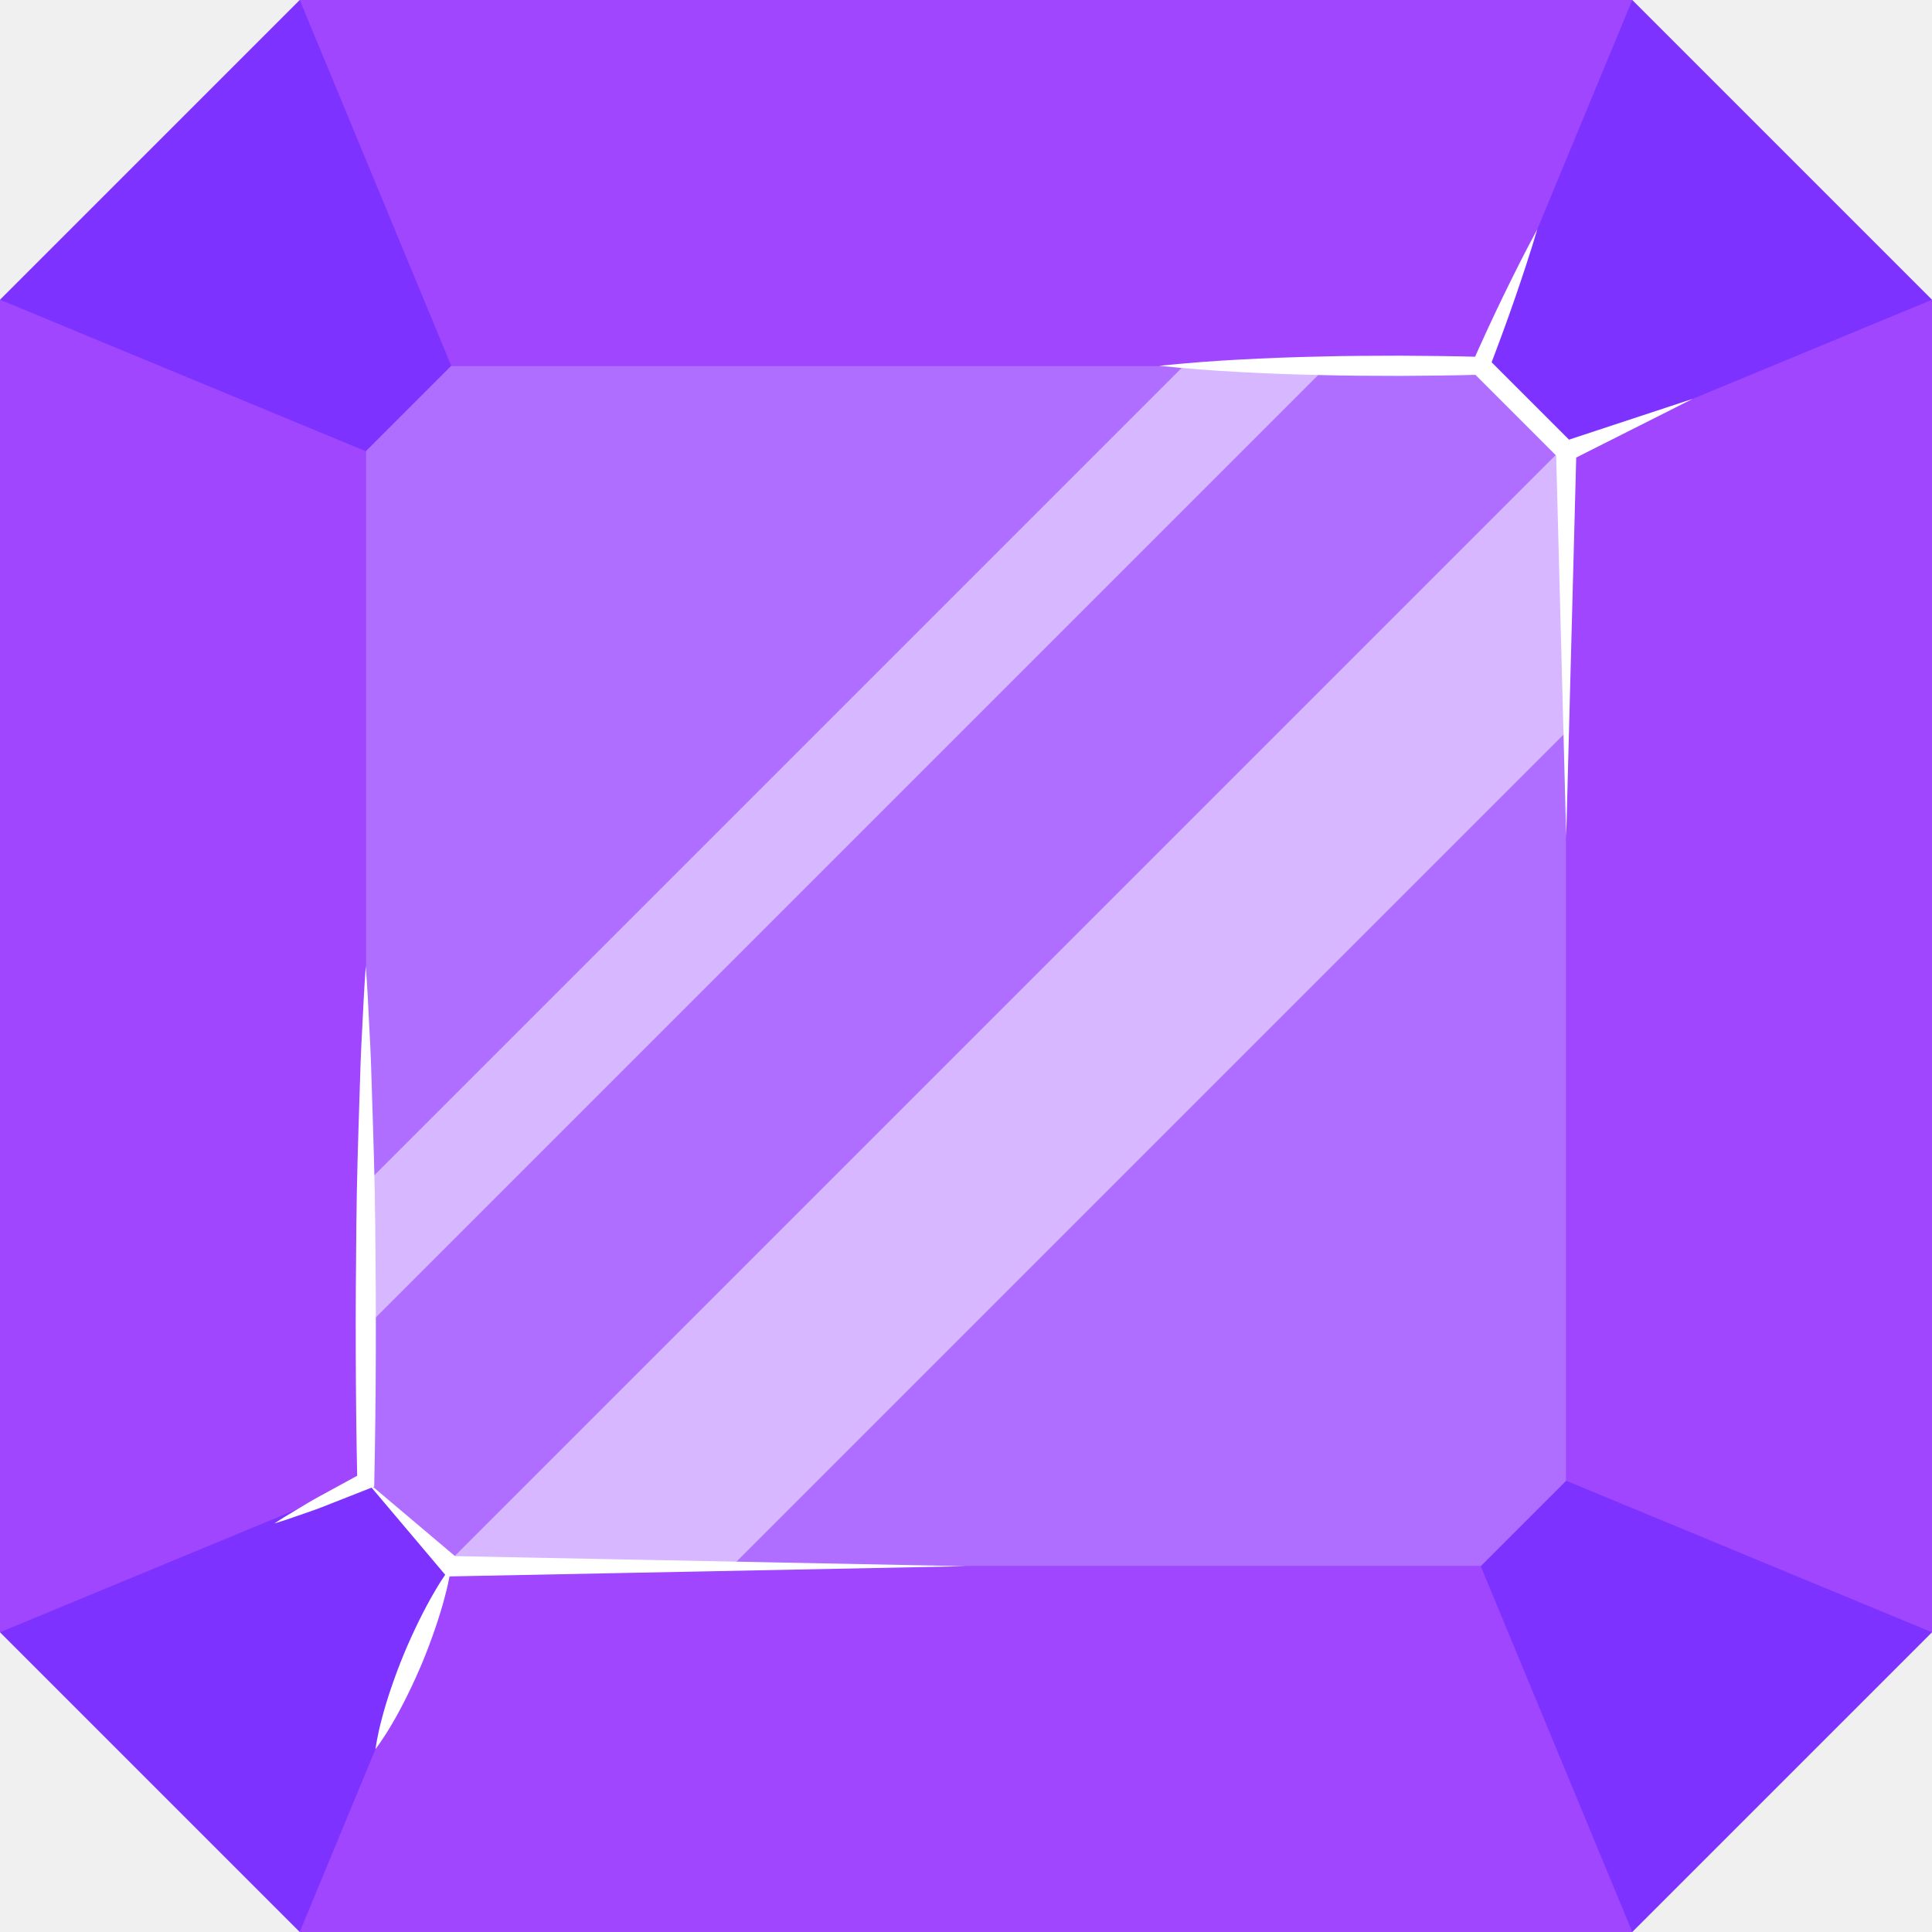
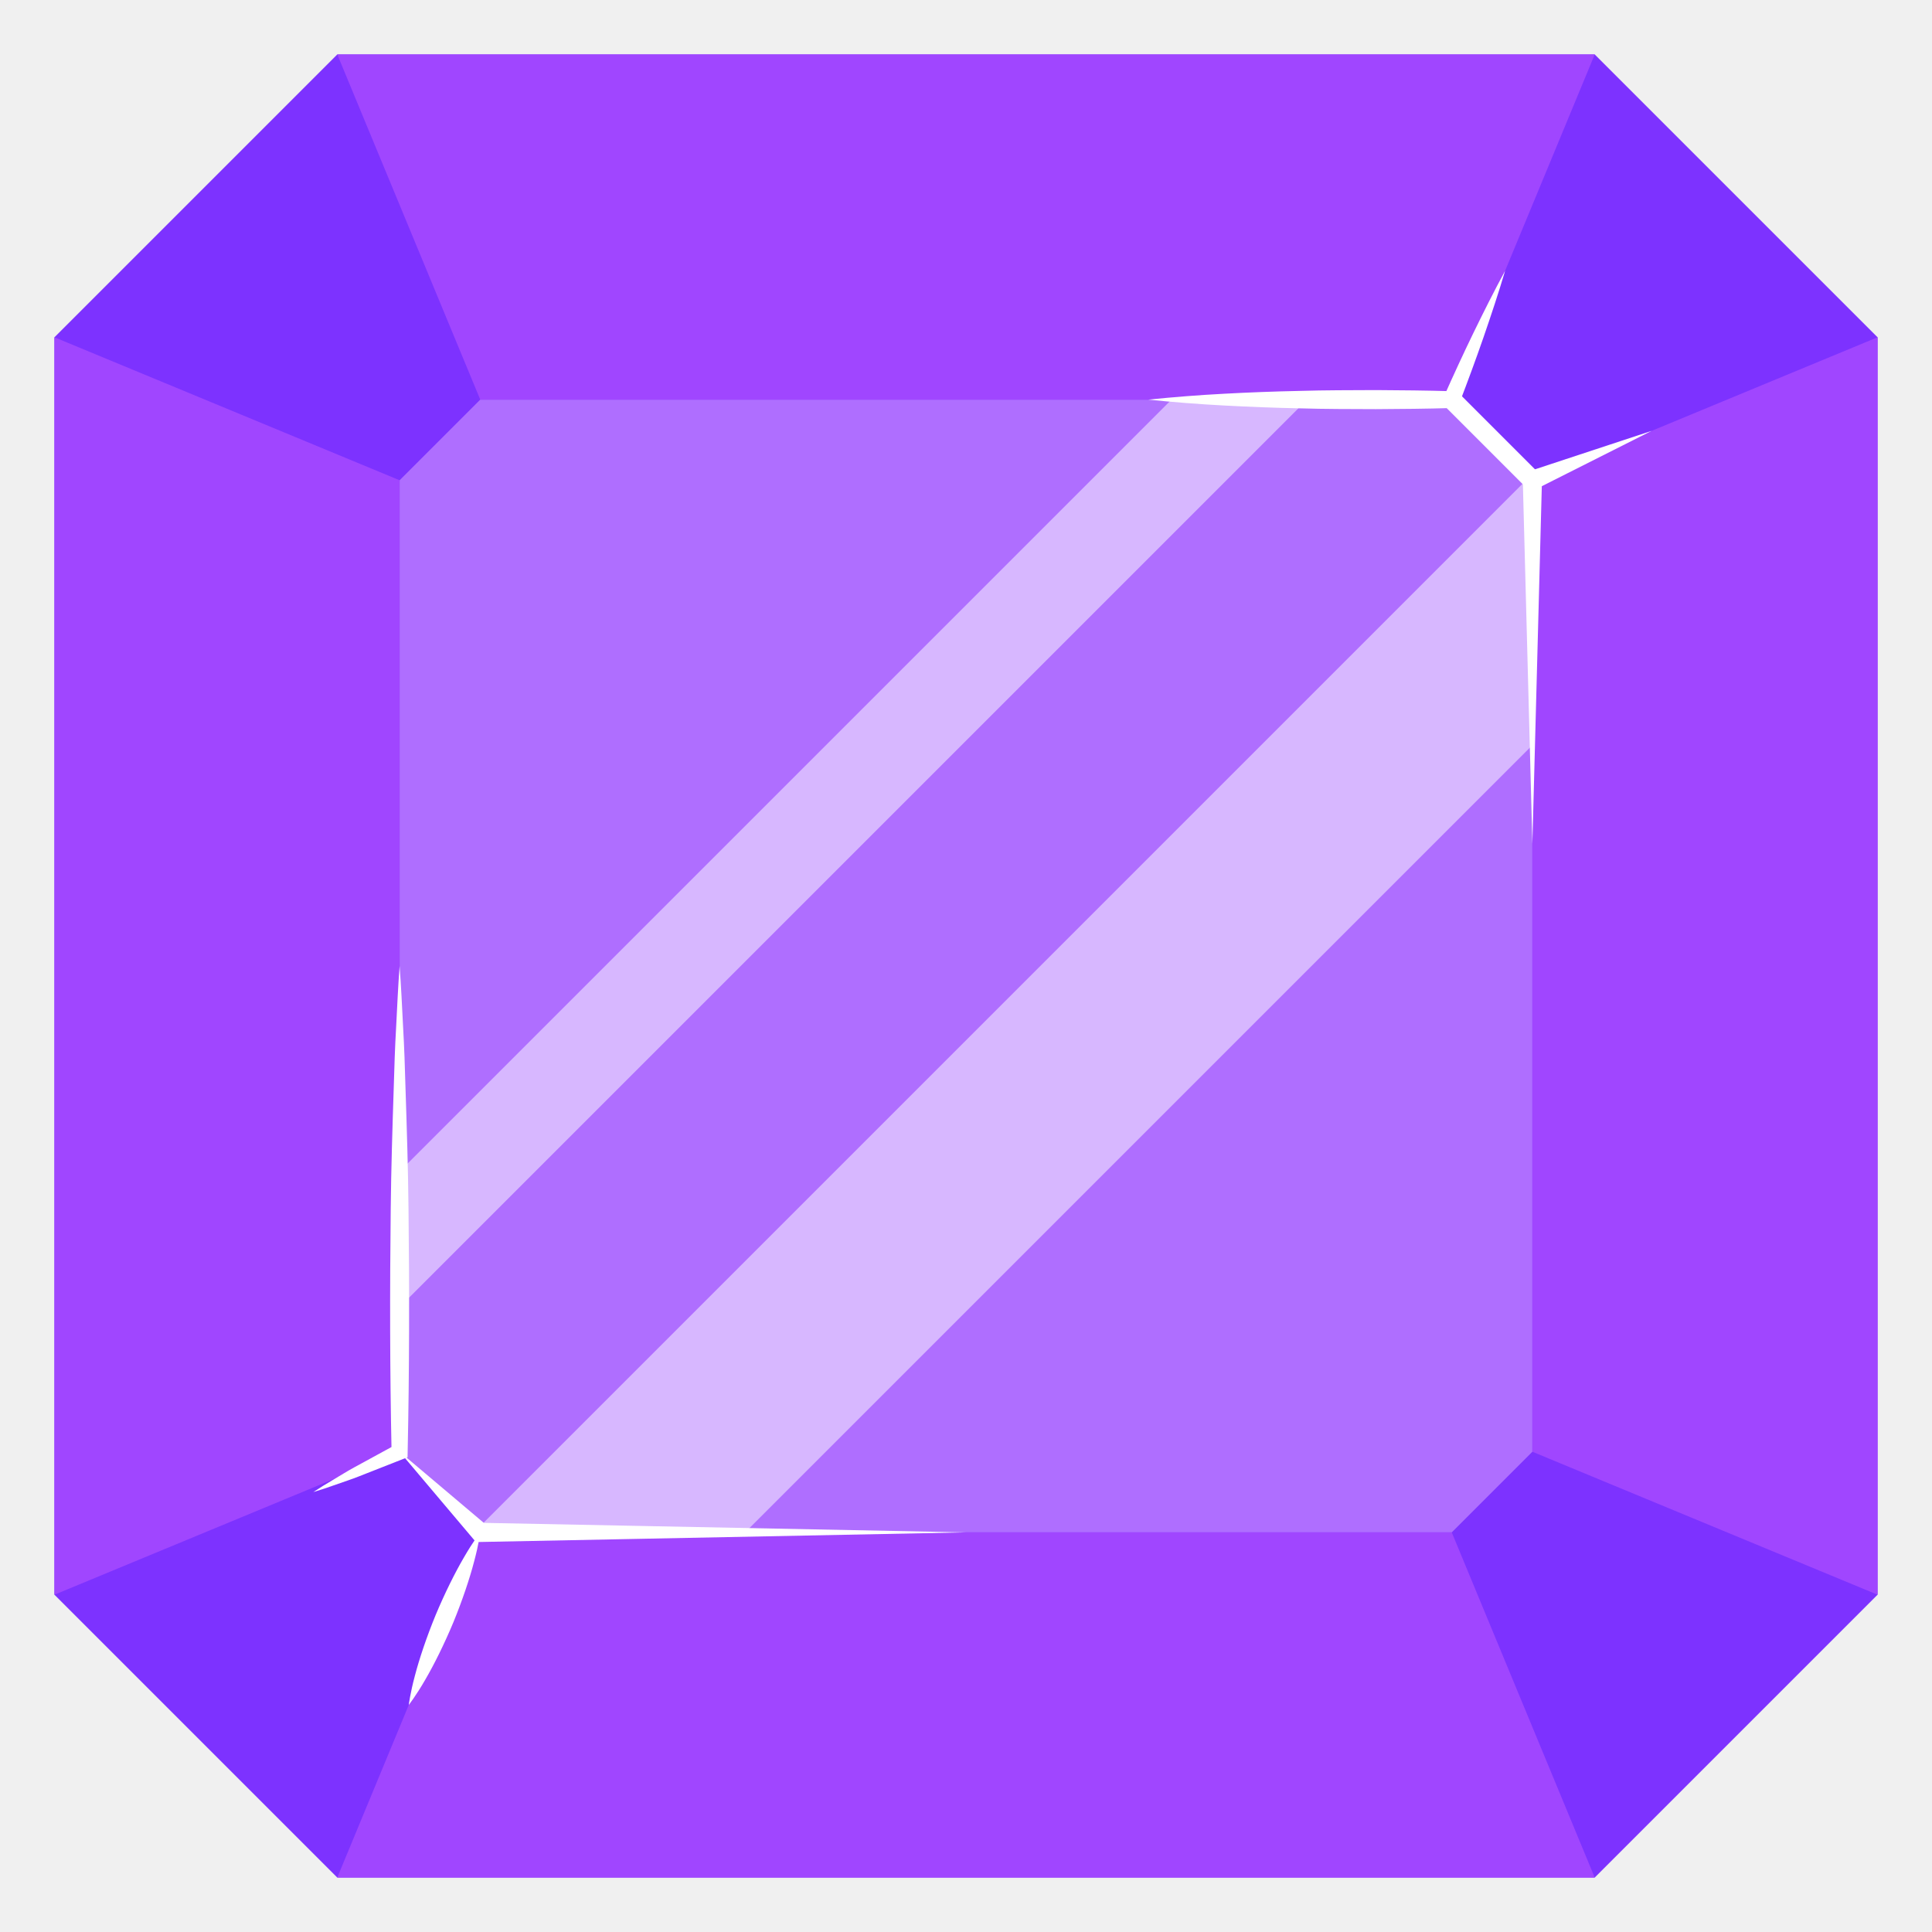
- <svg xmlns="http://www.w3.org/2000/svg" version="1.1" id="svg5775" xml:space="preserve" width="164.125" height="164.125" viewBox="0 0 164.125 164.125">
+ <svg xmlns="http://www.w3.org/2000/svg" viewBox="0 0 400 400" height="400" width="400" xml:space="preserve" id="svg5775" version="1.1">
  <defs id="defs5779">
-     <clipPath clipPathUnits="userSpaceOnUse" id="clipPath5809">
-       <path d="M 0,800 H 800 V 0 H 0 Z" id="path5807" />
-     </clipPath>
-     <clipPath clipPathUnits="userSpaceOnUse" id="clipPath5817">
-       <path d="m 153.323,590.286 h 23.605 v -50.575 h -23.605 z" id="path5815" />
-     </clipPath>
-     <clipPath clipPathUnits="userSpaceOnUse" id="clipPath5833">
-       <path d="M 121.168,572.549 H 143.92 V 540.273 H 121.168 Z" id="path5831" />
-     </clipPath>
-     <clipPath clipPathUnits="userSpaceOnUse" id="clipPath5849">
-       <path d="m 193.38,563.135 h 20.794 V 539.653 H 193.38 Z" id="path5847" />
-     </clipPath>
-     <clipPath clipPathUnits="userSpaceOnUse" id="clipPath5893">
-       <path d="M 0,800 H 800 V 0 H 0 Z" id="path5891" />
-     </clipPath>
-     <clipPath clipPathUnits="userSpaceOnUse" id="clipPath5901">
-       <path d="m 373.072,588.936 h 24.537 v -17.952 h -24.537 z" id="path5899" />
-     </clipPath>
-     <clipPath clipPathUnits="userSpaceOnUse" id="clipPath5917">
-       <path d="m 419.792,584.793 h 24.536 v -13.809 h -24.536 z" id="path5915" />
-     </clipPath>
-     <clipPath clipPathUnits="userSpaceOnUse" id="clipPath5933">
-       <path d="m 324.465,584.718 h 24.536 V 570.91 h -24.536 z" id="path5931" />
-     </clipPath>
-     <clipPath clipPathUnits="userSpaceOnUse" id="clipPath5989">
-       <path d="M 0,800 H 800 V 0 H 0 Z" id="path5987" />
-     </clipPath>
-     <clipPath clipPathUnits="userSpaceOnUse" id="clipPath5997">
-       <path d="m 594.889,596.435 h 26.103 v -31.28 h -26.103 z" id="path5995" />
-     </clipPath>
-     <clipPath clipPathUnits="userSpaceOnUse" id="clipPath6013">
-       <path d="m 633.527,588.169 h 26.389 v -23.102 h -26.389 z" id="path6011" />
-     </clipPath>
-     <clipPath clipPathUnits="userSpaceOnUse" id="clipPath6029">
-       <path d="m 560.012,588.74 h 24.024 v -17.561 h -24.024 z" id="path6027" />
-     </clipPath>
-     <clipPath clipPathUnits="userSpaceOnUse" id="clipPath6045">
-       <path d="m 607.396,540.273 h 19.67 v -31.58 h -19.67 z" id="path6043" />
-     </clipPath>
-     <clipPath clipPathUnits="userSpaceOnUse" id="clipPath6073">
-       <path d="M 0,800 H 800 V 0 H 0 Z" id="path6071" />
-     </clipPath>
-     <clipPath clipPathUnits="userSpaceOnUse" id="clipPath6081">
-       <path d="m 176.928,383.582 h 39.541 v -26.151 h -39.541 z" id="path6079" />
-     </clipPath>
-     <clipPath clipPathUnits="userSpaceOnUse" id="clipPath6097">
-       <path d="m 137.344,354.194 h 24.393 v -49.696 h -24.393 z" id="path6095" />
-     </clipPath>
-     <clipPath clipPathUnits="userSpaceOnUse" id="clipPath6113">
-       <path d="m 215.866,395.396 h 12.456 V 382.94 h -12.456 z" id="path6111" />
-     </clipPath>
-     <clipPath clipPathUnits="userSpaceOnUse" id="clipPath6129">
-       <path d="m 137.99,382.94 h 63.032 V 319.908 H 137.99 Z" id="path6127" />
-     </clipPath>
-     <clipPath clipPathUnits="userSpaceOnUse" id="clipPath6145">
-       <path d="m 143.375,377.555 h 72.491 v -72.491 h -72.491 z" id="path6143" />
-     </clipPath>
-     <clipPath clipPathUnits="userSpaceOnUse" id="clipPath6185">
-       <path d="M 0,800 H 800 V 0 H 0 Z" id="path6183" />
-     </clipPath>
-     <clipPath clipPathUnits="userSpaceOnUse" id="clipPath6193">
-       <path d="m 352.364,390.94 h 90.365 v -96.832 h -90.365 z" id="path6191" />
-     </clipPath>
-     <clipPath clipPathUnits="userSpaceOnUse" id="clipPath6229">
-       <path d="m 358.19,382.243 h 61.271 V 320.972 H 358.19 Z" id="path6227" />
-     </clipPath>
-     <clipPath clipPathUnits="userSpaceOnUse" id="clipPath6245">
-       <path d="m 363.421,377.012 h 71.252 v -71.251 h -71.252 z" id="path6243" />
-     </clipPath>
-     <clipPath clipPathUnits="userSpaceOnUse" id="clipPath6285">
-       <path d="M 0,800 H 800 V 0 H 0 Z" id="path6283" />
-     </clipPath>
-     <clipPath clipPathUnits="userSpaceOnUse" id="clipPath6293">
-       <path d="m 369.749,195.385 h 47.688 v -52.266 h -47.688 z" id="path6291" />
-     </clipPath>
-     <clipPath clipPathUnits="userSpaceOnUse" id="clipPath6309">
-       <path d="m 369.749,176.256 h 53.365 v -65.069 h -53.365 z" id="path6307" />
-     </clipPath>
-     <clipPath clipPathUnits="userSpaceOnUse" id="clipPath6325">
-       <path d="m 396.432,198.481 h 27.322 v -43 h -27.322 z" id="path6323" />
-     </clipPath>
-     <clipPath clipPathUnits="userSpaceOnUse" id="clipPath6341">
-       <path d="m 423.115,192.512 h 9.802 v -7.438 h -9.802 z" id="path6339" />
-     </clipPath>
-     <clipPath clipPathUnits="userSpaceOnUse" id="clipPath6357">
-       <path d="m 410.172,206.702 h 7.265 v -8.685 h -7.265 z" id="path6355" />
-     </clipPath>
-     <clipPath clipPathUnits="userSpaceOnUse" id="clipPath6373">
-       <path d="m 369.105,152.273 h 24.488 v -47.866 h -24.488 z" id="path6371" />
-     </clipPath>
-     <clipPath clipPathUnits="userSpaceOnUse" id="clipPath6389">
-       <path d="m 374.839,104.796 h 7.852 v -9.387 h -7.852 z" id="path6387" />
-     </clipPath>
-     <clipPath clipPathUnits="userSpaceOnUse" id="clipPath6405">
-       <path d="m 361.115,117.795 h 8.634 v -6.607 h -8.634 z" id="path6403" />
-     </clipPath>
-     <clipPath clipPathUnits="userSpaceOnUse" id="clipPath6441">
-       <path d="M 0,800 H 800 V 0 H 0 Z" id="path6439" />
-     </clipPath>
-     <clipPath clipPathUnits="userSpaceOnUse" id="clipPath6449">
-       <path d="M 176.559,211.308 H 218.71 V 166.312 H 176.559 Z" id="path6447" />
-     </clipPath>
-     <clipPath clipPathUnits="userSpaceOnUse" id="clipPath6465">
-       <path d="M 135.145,136.388 H 177.32 V 89.816 h -42.175 z" id="path6463" />
-     </clipPath>
-     <clipPath clipPathUnits="userSpaceOnUse" id="clipPath6481">
-       <path d="m 208.192,166.671 h 1.076 v -15.265 h -1.076 z" id="path6479" />
-     </clipPath>
-     <clipPath clipPathUnits="userSpaceOnUse" id="clipPath6497">
-       <path d="m 144.587,151.406 h 1.076 v -15.37 h -1.076 z" id="path6495" />
-     </clipPath>
-     <clipPath clipPathUnits="userSpaceOnUse" id="clipPath6513">
-       <path d="m 145.125,184.317 h 48.489 v -50.012 h -48.489 z" id="path6511" />
-     </clipPath>
-     <clipPath clipPathUnits="userSpaceOnUse" id="clipPath6529">
-       <path d="M 155.608,172.788 H 208.73 V 119.554 H 155.608 Z" id="path6527" />
-     </clipPath>
-     <clipPath clipPathUnits="userSpaceOnUse" id="clipPath6569">
-       <path d="M 0,800 H 800 V 0 H 0 Z" id="path6567" />
-     </clipPath>
-     <clipPath clipPathUnits="userSpaceOnUse" id="clipPath6577">
-       <path d="M 578.957,385.924 H 643.5 v -64.446 h -64.543 z" id="path6575" />
-     </clipPath>
-     <clipPath clipPathUnits="userSpaceOnUse" id="clipPath6593">
-       <path d="M 593.651,371.233 H 662.77 V 302.209 H 593.651 Z" id="path6591" />
-     </clipPath>
-     <clipPath clipPathUnits="userSpaceOnUse" id="clipPath6609">
-       <path d="m 620.94,386.88 h 42.882 V 344.002 H 620.94 Z" id="path6607" />
-     </clipPath>
-     <clipPath clipPathUnits="userSpaceOnUse" id="clipPath6625">
-       <path d="m 578.073,343.983 h 42.867 v -42.85 h -42.867 z" id="path6623" />
-     </clipPath>
-     <clipPath clipPathUnits="userSpaceOnUse" id="clipPath6641">
-       <path d="m 663.307,366.547 h 12.062 v -4.996 h -12.062 z" id="path6639" />
-     </clipPath>
-     <clipPath clipPathUnits="userSpaceOnUse" id="clipPath6657">
-       <path d="m 638.489,396.275 h 4.103 v -9.906 h -4.103 z" id="path6655" />
-     </clipPath>
-     <clipPath clipPathUnits="userSpaceOnUse" id="clipPath6673">
-       <path d="m 598.586,301.635 h 4.804 v -11.598 h -4.804 z" id="path6671" />
-     </clipPath>
-     <clipPath clipPathUnits="userSpaceOnUse" id="clipPath6689">
-       <path d="m 566.561,326.453 h 12.012 v -4.975 h -12.012 z" id="path6687" />
-     </clipPath>
-     <clipPath clipPathUnits="userSpaceOnUse" id="clipPath6737">
-       <path d="M 0,800 H 800 V 0 H 0 Z" id="path6735" />
-     </clipPath>
-     <clipPath clipPathUnits="userSpaceOnUse" id="clipPath6745">
-       <path d="m 577.274,196.102 h 67.932 v -64.257 h -67.932 z" id="path6743" />
-     </clipPath>
-     <clipPath clipPathUnits="userSpaceOnUse" id="clipPath6761">
-       <path d="m 591.339,178.514 h 72.257 v -71.803 h -72.257 z" id="path6759" />
-     </clipPath>
-     <clipPath clipPathUnits="userSpaceOnUse" id="clipPath6777">
-       <path d="m 620.94,196.75 h 38.846 V 173.736 H 620.94 Z" id="path6775" />
-     </clipPath>
-     <clipPath clipPathUnits="userSpaceOnUse" id="clipPath6793">
-       <path d="m 636.795,207.057 h 20.954 v -13.344 h -20.954 z" id="path6791" />
-     </clipPath>
-     <clipPath clipPathUnits="userSpaceOnUse" id="clipPath6809">
-       <path d="M 580.623,131.845 H 620.94 V 106.069 H 580.623 Z" id="path6807" />
-     </clipPath>
-     <clipPath clipPathUnits="userSpaceOnUse" id="clipPath6825">
-       <path d="m 583.62,109.21 h 22.994 V 94.071 H 583.62 Z" id="path6823" />
-     </clipPath>
-     <clipPath clipPathUnits="userSpaceOnUse" id="clipPath6841">
-       <path d="M 584.981,196.682 H 604.76 V 178.514 H 584.981 Z" id="path6839" />
-     </clipPath>
-     <clipPath clipPathUnits="userSpaceOnUse" id="clipPath6857">
-       <path d="m 635.186,123.168 h 21.06 v -17.079 h -21.06 z" id="path6855" />
-     </clipPath>
-     <clipPath clipPathUnits="userSpaceOnUse" id="clipPath6877">
-       <path d="M 0,800 H 800 V 0 H 0 Z" id="path6875" />
-     </clipPath>
-     <clipPath clipPathUnits="userSpaceOnUse" id="clipPath5809-7">
-       <path d="M 0,800 H 800 V 0 H 0 Z" id="path5807-5" />
-     </clipPath>
-     <clipPath clipPathUnits="userSpaceOnUse" id="clipPath5817-1">
-       <path d="m 153.323,590.286 h 23.605 v -50.575 h -23.605 z" id="path5815-9" />
-     </clipPath>
-     <clipPath clipPathUnits="userSpaceOnUse" id="clipPath5833-6">
-       <path d="M 121.168,572.549 H 143.92 V 540.273 H 121.168 Z" id="path5831-0" />
-     </clipPath>
-     <clipPath clipPathUnits="userSpaceOnUse" id="clipPath5849-3">
-       <path d="m 193.38,563.135 h 20.794 V 539.653 H 193.38 Z" id="path5847-0" />
-     </clipPath>
-     <clipPath clipPathUnits="userSpaceOnUse" id="clipPath5893-9">
-       <path d="M 0,800 H 800 V 0 H 0 Z" id="path5891-6" />
-     </clipPath>
-     <clipPath clipPathUnits="userSpaceOnUse" id="clipPath5901-9">
-       <path d="m 373.072,588.936 h 24.537 v -17.952 h -24.537 z" id="path5899-7" />
-     </clipPath>
-     <clipPath clipPathUnits="userSpaceOnUse" id="clipPath5917-9">
-       <path d="m 419.792,584.793 h 24.536 v -13.809 h -24.536 z" id="path5915-2" />
-     </clipPath>
-     <clipPath clipPathUnits="userSpaceOnUse" id="clipPath5933-7">
-       <path d="m 324.465,584.718 h 24.536 V 570.91 h -24.536 z" id="path5931-1" />
-     </clipPath>
-     <clipPath clipPathUnits="userSpaceOnUse" id="clipPath5989-8">
-       <path d="M 0,800 H 800 V 0 H 0 Z" id="path5987-3" />
-     </clipPath>
-     <clipPath clipPathUnits="userSpaceOnUse" id="clipPath5997-4">
-       <path d="m 594.889,596.435 h 26.103 v -31.28 h -26.103 z" id="path5995-9" />
-     </clipPath>
-     <clipPath clipPathUnits="userSpaceOnUse" id="clipPath6013-8">
-       <path d="m 633.527,588.169 h 26.389 v -23.102 h -26.389 z" id="path6011-8" />
-     </clipPath>
-     <clipPath clipPathUnits="userSpaceOnUse" id="clipPath6029-8">
-       <path d="m 560.012,588.74 h 24.024 v -17.561 h -24.024 z" id="path6027-6" />
-     </clipPath>
-     <clipPath clipPathUnits="userSpaceOnUse" id="clipPath6045-1">
-       <path d="m 607.396,540.273 h 19.67 v -31.58 h -19.67 z" id="path6043-9" />
-     </clipPath>
-     <clipPath clipPathUnits="userSpaceOnUse" id="clipPath6073-1">
-       <path d="M 0,800 H 800 V 0 H 0 Z" id="path6071-6" />
-     </clipPath>
-     <clipPath clipPathUnits="userSpaceOnUse" id="clipPath6081-3">
-       <path d="m 176.928,383.582 h 39.541 v -26.151 h -39.541 z" id="path6079-9" />
-     </clipPath>
-     <clipPath clipPathUnits="userSpaceOnUse" id="clipPath6097-0">
-       <path d="m 137.344,354.194 h 24.393 v -49.696 h -24.393 z" id="path6095-0" />
-     </clipPath>
-     <clipPath clipPathUnits="userSpaceOnUse" id="clipPath6113-5">
-       <path d="m 215.866,395.396 h 12.456 V 382.94 h -12.456 z" id="path6111-9" />
-     </clipPath>
-     <clipPath clipPathUnits="userSpaceOnUse" id="clipPath6129-0">
-       <path d="m 137.99,382.94 h 63.032 V 319.908 H 137.99 Z" id="path6127-4" />
-     </clipPath>
-     <clipPath clipPathUnits="userSpaceOnUse" id="clipPath6145-7">
-       <path d="m 143.375,377.555 h 72.491 v -72.491 h -72.491 z" id="path6143-6" />
-     </clipPath>
-     <clipPath clipPathUnits="userSpaceOnUse" id="clipPath6185-4">
-       <path d="M 0,800 H 800 V 0 H 0 Z" id="path6183-4" />
-     </clipPath>
-     <clipPath clipPathUnits="userSpaceOnUse" id="clipPath6193-8">
-       <path d="m 352.364,390.94 h 90.365 v -96.832 h -90.365 z" id="path6191-6" />
-     </clipPath>
-     <clipPath clipPathUnits="userSpaceOnUse" id="clipPath6229-4">
-       <path d="m 358.19,382.243 h 61.271 V 320.972 H 358.19 Z" id="path6227-7" />
-     </clipPath>
-     <clipPath clipPathUnits="userSpaceOnUse" id="clipPath6245-0">
-       <path d="m 363.421,377.012 h 71.252 v -71.251 h -71.252 z" id="path6243-4" />
+     <clipPath id="clipPath5809" clipPathUnits="userSpaceOnUse">
+       <path id="path5807" d="M 0,800 H 800 V 0 H 0 Z" />
+     </clipPath>
+     <clipPath id="clipPath5817" clipPathUnits="userSpaceOnUse">
+       <path id="path5815" d="m 153.323,590.286 h 23.605 v -50.575 h -23.605 z" />
+     </clipPath>
+     <clipPath id="clipPath5833" clipPathUnits="userSpaceOnUse">
+       <path id="path5831" d="M 121.168,572.549 H 143.92 V 540.273 H 121.168 Z" />
+     </clipPath>
+     <clipPath id="clipPath5849" clipPathUnits="userSpaceOnUse">
+       <path id="path5847" d="m 193.38,563.135 h 20.794 V 539.653 H 193.38 Z" />
+     </clipPath>
+     <clipPath id="clipPath5893" clipPathUnits="userSpaceOnUse">
+       <path id="path5891" d="M 0,800 H 800 V 0 H 0 Z" />
+     </clipPath>
+     <clipPath id="clipPath5901" clipPathUnits="userSpaceOnUse">
+       <path id="path5899" d="m 373.072,588.936 h 24.537 v -17.952 h -24.537 z" />
+     </clipPath>
+     <clipPath id="clipPath5917" clipPathUnits="userSpaceOnUse">
+       <path id="path5915" d="m 419.792,584.793 h 24.536 v -13.809 h -24.536 z" />
+     </clipPath>
+     <clipPath id="clipPath5933" clipPathUnits="userSpaceOnUse">
+       <path id="path5931" d="m 324.465,584.718 h 24.536 V 570.91 h -24.536 z" />
+     </clipPath>
+     <clipPath id="clipPath5989" clipPathUnits="userSpaceOnUse">
+       <path id="path5987" d="M 0,800 H 800 V 0 H 0 Z" />
+     </clipPath>
+     <clipPath id="clipPath5997" clipPathUnits="userSpaceOnUse">
+       <path id="path5995" d="m 594.889,596.435 h 26.103 v -31.28 h -26.103 z" />
+     </clipPath>
+     <clipPath id="clipPath6013" clipPathUnits="userSpaceOnUse">
+       <path id="path6011" d="m 633.527,588.169 h 26.389 v -23.102 h -26.389 z" />
+     </clipPath>
+     <clipPath id="clipPath6029" clipPathUnits="userSpaceOnUse">
+       <path id="path6027" d="m 560.012,588.74 h 24.024 v -17.561 h -24.024 z" />
+     </clipPath>
+     <clipPath id="clipPath6045" clipPathUnits="userSpaceOnUse">
+       <path id="path6043" d="m 607.396,540.273 h 19.67 v -31.58 h -19.67 z" />
+     </clipPath>
+     <clipPath id="clipPath6073" clipPathUnits="userSpaceOnUse">
+       <path id="path6071" d="M 0,800 H 800 V 0 H 0 Z" />
+     </clipPath>
+     <clipPath id="clipPath6081" clipPathUnits="userSpaceOnUse">
+       <path id="path6079" d="m 176.928,383.582 h 39.541 v -26.151 h -39.541 z" />
+     </clipPath>
+     <clipPath id="clipPath6097" clipPathUnits="userSpaceOnUse">
+       <path id="path6095" d="m 137.344,354.194 h 24.393 v -49.696 h -24.393 z" />
+     </clipPath>
+     <clipPath id="clipPath6113" clipPathUnits="userSpaceOnUse">
+       <path id="path6111" d="m 215.866,395.396 h 12.456 V 382.94 h -12.456 z" />
+     </clipPath>
+     <clipPath id="clipPath6129" clipPathUnits="userSpaceOnUse">
+       <path id="path6127" d="m 137.99,382.94 h 63.032 V 319.908 H 137.99 Z" />
+     </clipPath>
+     <clipPath id="clipPath6145" clipPathUnits="userSpaceOnUse">
+       <path id="path6143" d="m 143.375,377.555 h 72.491 v -72.491 h -72.491 z" />
+     </clipPath>
+     <clipPath id="clipPath6185" clipPathUnits="userSpaceOnUse">
+       <path id="path6183" d="M 0,800 H 800 V 0 H 0 Z" />
+     </clipPath>
+     <clipPath id="clipPath6193" clipPathUnits="userSpaceOnUse">
+       <path id="path6191" d="m 352.364,390.94 h 90.365 v -96.832 h -90.365 z" />
+     </clipPath>
+     <clipPath id="clipPath6229" clipPathUnits="userSpaceOnUse">
+       <path id="path6227" d="m 358.19,382.243 h 61.271 V 320.972 H 358.19 Z" />
+     </clipPath>
+     <clipPath id="clipPath6245" clipPathUnits="userSpaceOnUse">
+       <path id="path6243" d="m 363.421,377.012 h 71.252 v -71.251 h -71.252 z" />
+     </clipPath>
+     <clipPath id="clipPath6285" clipPathUnits="userSpaceOnUse">
+       <path id="path6283" d="M 0,800 H 800 V 0 H 0 Z" />
+     </clipPath>
+     <clipPath id="clipPath6293" clipPathUnits="userSpaceOnUse">
+       <path id="path6291" d="m 369.749,195.385 h 47.688 v -52.266 h -47.688 z" />
+     </clipPath>
+     <clipPath id="clipPath6309" clipPathUnits="userSpaceOnUse">
+       <path id="path6307" d="m 369.749,176.256 h 53.365 v -65.069 h -53.365 z" />
+     </clipPath>
+     <clipPath id="clipPath6325" clipPathUnits="userSpaceOnUse">
+       <path id="path6323" d="m 396.432,198.481 h 27.322 v -43 h -27.322 z" />
+     </clipPath>
+     <clipPath id="clipPath6341" clipPathUnits="userSpaceOnUse">
+       <path id="path6339" d="m 423.115,192.512 h 9.802 v -7.438 h -9.802 z" />
+     </clipPath>
+     <clipPath id="clipPath6357" clipPathUnits="userSpaceOnUse">
+       <path id="path6355" d="m 410.172,206.702 h 7.265 v -8.685 h -7.265 z" />
+     </clipPath>
+     <clipPath id="clipPath6373" clipPathUnits="userSpaceOnUse">
+       <path id="path6371" d="m 369.105,152.273 h 24.488 v -47.866 h -24.488 z" />
+     </clipPath>
+     <clipPath id="clipPath6389" clipPathUnits="userSpaceOnUse">
+       <path id="path6387" d="m 374.839,104.796 h 7.852 v -9.387 h -7.852 z" />
+     </clipPath>
+     <clipPath id="clipPath6405" clipPathUnits="userSpaceOnUse">
+       <path id="path6403" d="m 361.115,117.795 h 8.634 v -6.607 h -8.634 z" />
+     </clipPath>
+     <clipPath id="clipPath6441" clipPathUnits="userSpaceOnUse">
+       <path id="path6439" d="M 0,800 H 800 V 0 H 0 Z" />
+     </clipPath>
+     <clipPath id="clipPath6449" clipPathUnits="userSpaceOnUse">
+       <path id="path6447" d="M 176.559,211.308 H 218.71 V 166.312 H 176.559 Z" />
+     </clipPath>
+     <clipPath id="clipPath6465" clipPathUnits="userSpaceOnUse">
+       <path id="path6463" d="M 135.145,136.388 H 177.32 V 89.816 h -42.175 z" />
+     </clipPath>
+     <clipPath id="clipPath6481" clipPathUnits="userSpaceOnUse">
+       <path id="path6479" d="m 208.192,166.671 h 1.076 v -15.265 h -1.076 z" />
+     </clipPath>
+     <clipPath id="clipPath6497" clipPathUnits="userSpaceOnUse">
+       <path id="path6495" d="m 144.587,151.406 h 1.076 v -15.37 h -1.076 z" />
+     </clipPath>
+     <clipPath id="clipPath6513" clipPathUnits="userSpaceOnUse">
+       <path id="path6511" d="m 145.125,184.317 h 48.489 v -50.012 h -48.489 z" />
+     </clipPath>
+     <clipPath id="clipPath6529" clipPathUnits="userSpaceOnUse">
+       <path id="path6527" d="M 155.608,172.788 H 208.73 V 119.554 H 155.608 Z" />
+     </clipPath>
+     <clipPath id="clipPath6569" clipPathUnits="userSpaceOnUse">
+       <path id="path6567" d="M 0,800 H 800 V 0 H 0 Z" />
+     </clipPath>
+     <clipPath id="clipPath6577" clipPathUnits="userSpaceOnUse">
+       <path id="path6575" d="M 578.957,385.924 H 643.5 v -64.446 h -64.543 z" />
+     </clipPath>
+     <clipPath id="clipPath6593" clipPathUnits="userSpaceOnUse">
+       <path id="path6591" d="M 593.651,371.233 H 662.77 V 302.209 H 593.651 Z" />
+     </clipPath>
+     <clipPath id="clipPath6609" clipPathUnits="userSpaceOnUse">
+       <path id="path6607" d="m 620.94,386.88 h 42.882 V 344.002 H 620.94 Z" />
+     </clipPath>
+     <clipPath id="clipPath6625" clipPathUnits="userSpaceOnUse">
+       <path id="path6623" d="m 578.073,343.983 h 42.867 v -42.85 h -42.867 z" />
+     </clipPath>
+     <clipPath id="clipPath6641" clipPathUnits="userSpaceOnUse">
+       <path id="path6639" d="m 663.307,366.547 h 12.062 v -4.996 h -12.062 z" />
+     </clipPath>
+     <clipPath id="clipPath6657" clipPathUnits="userSpaceOnUse">
+       <path id="path6655" d="m 638.489,396.275 h 4.103 v -9.906 h -4.103 z" />
+     </clipPath>
+     <clipPath id="clipPath6673" clipPathUnits="userSpaceOnUse">
+       <path id="path6671" d="m 598.586,301.635 h 4.804 v -11.598 h -4.804 z" />
+     </clipPath>
+     <clipPath id="clipPath6689" clipPathUnits="userSpaceOnUse">
+       <path id="path6687" d="m 566.561,326.453 h 12.012 v -4.975 h -12.012 z" />
+     </clipPath>
+     <clipPath id="clipPath6737" clipPathUnits="userSpaceOnUse">
+       <path id="path6735" d="M 0,800 H 800 V 0 H 0 Z" />
+     </clipPath>
+     <clipPath id="clipPath6745" clipPathUnits="userSpaceOnUse">
+       <path id="path6743" d="m 577.274,196.102 h 67.932 v -64.257 h -67.932 z" />
+     </clipPath>
+     <clipPath id="clipPath6761" clipPathUnits="userSpaceOnUse">
+       <path id="path6759" d="m 591.339,178.514 h 72.257 v -71.803 h -72.257 z" />
+     </clipPath>
+     <clipPath id="clipPath6777" clipPathUnits="userSpaceOnUse">
+       <path id="path6775" d="m 620.94,196.75 h 38.846 V 173.736 H 620.94 Z" />
+     </clipPath>
+     <clipPath id="clipPath6793" clipPathUnits="userSpaceOnUse">
+       <path id="path6791" d="m 636.795,207.057 h 20.954 v -13.344 h -20.954 z" />
+     </clipPath>
+     <clipPath id="clipPath6809" clipPathUnits="userSpaceOnUse">
+       <path id="path6807" d="M 580.623,131.845 H 620.94 V 106.069 H 580.623 Z" />
+     </clipPath>
+     <clipPath id="clipPath6825" clipPathUnits="userSpaceOnUse">
+       <path id="path6823" d="m 583.62,109.21 h 22.994 V 94.071 H 583.62 Z" />
+     </clipPath>
+     <clipPath id="clipPath6841" clipPathUnits="userSpaceOnUse">
+       <path id="path6839" d="M 584.981,196.682 H 604.76 V 178.514 H 584.981 Z" />
+     </clipPath>
+     <clipPath id="clipPath6857" clipPathUnits="userSpaceOnUse">
+       <path id="path6855" d="m 635.186,123.168 h 21.06 v -17.079 h -21.06 z" />
+     </clipPath>
+     <clipPath id="clipPath6877" clipPathUnits="userSpaceOnUse">
+       <path id="path6875" d="M 0,800 H 800 V 0 H 0 Z" />
+     </clipPath>
+     <clipPath id="clipPath5809-7" clipPathUnits="userSpaceOnUse">
+       <path id="path5807-5" d="M 0,800 H 800 V 0 H 0 Z" />
+     </clipPath>
+     <clipPath id="clipPath5817-1" clipPathUnits="userSpaceOnUse">
+       <path id="path5815-9" d="m 153.323,590.286 h 23.605 v -50.575 h -23.605 z" />
+     </clipPath>
+     <clipPath id="clipPath5833-6" clipPathUnits="userSpaceOnUse">
+       <path id="path5831-0" d="M 121.168,572.549 H 143.92 V 540.273 H 121.168 Z" />
+     </clipPath>
+     <clipPath id="clipPath5849-3" clipPathUnits="userSpaceOnUse">
+       <path id="path5847-0" d="m 193.38,563.135 h 20.794 V 539.653 H 193.38 Z" />
+     </clipPath>
+     <clipPath id="clipPath5893-9" clipPathUnits="userSpaceOnUse">
+       <path id="path5891-6" d="M 0,800 H 800 V 0 H 0 Z" />
+     </clipPath>
+     <clipPath id="clipPath5901-9" clipPathUnits="userSpaceOnUse">
+       <path id="path5899-7" d="m 373.072,588.936 h 24.537 v -17.952 h -24.537 z" />
+     </clipPath>
+     <clipPath id="clipPath5917-9" clipPathUnits="userSpaceOnUse">
+       <path id="path5915-2" d="m 419.792,584.793 h 24.536 v -13.809 h -24.536 z" />
+     </clipPath>
+     <clipPath id="clipPath5933-7" clipPathUnits="userSpaceOnUse">
+       <path id="path5931-1" d="m 324.465,584.718 h 24.536 V 570.91 h -24.536 z" />
+     </clipPath>
+     <clipPath id="clipPath5989-8" clipPathUnits="userSpaceOnUse">
+       <path id="path5987-3" d="M 0,800 H 800 V 0 H 0 Z" />
+     </clipPath>
+     <clipPath id="clipPath5997-4" clipPathUnits="userSpaceOnUse">
+       <path id="path5995-9" d="m 594.889,596.435 h 26.103 v -31.28 h -26.103 z" />
+     </clipPath>
+     <clipPath id="clipPath6013-8" clipPathUnits="userSpaceOnUse">
+       <path id="path6011-8" d="m 633.527,588.169 h 26.389 v -23.102 h -26.389 z" />
+     </clipPath>
+     <clipPath id="clipPath6029-8" clipPathUnits="userSpaceOnUse">
+       <path id="path6027-6" d="m 560.012,588.74 h 24.024 v -17.561 h -24.024 z" />
+     </clipPath>
+     <clipPath id="clipPath6045-1" clipPathUnits="userSpaceOnUse">
+       <path id="path6043-9" d="m 607.396,540.273 h 19.67 v -31.58 h -19.67 z" />
+     </clipPath>
+     <clipPath id="clipPath6073-1" clipPathUnits="userSpaceOnUse">
+       <path id="path6071-6" d="M 0,800 H 800 V 0 H 0 Z" />
+     </clipPath>
+     <clipPath id="clipPath6081-3" clipPathUnits="userSpaceOnUse">
+       <path id="path6079-9" d="m 176.928,383.582 h 39.541 v -26.151 h -39.541 z" />
+     </clipPath>
+     <clipPath id="clipPath6097-0" clipPathUnits="userSpaceOnUse">
+       <path id="path6095-0" d="m 137.344,354.194 h 24.393 v -49.696 h -24.393 z" />
+     </clipPath>
+     <clipPath id="clipPath6113-5" clipPathUnits="userSpaceOnUse">
+       <path id="path6111-9" d="m 215.866,395.396 h 12.456 V 382.94 h -12.456 z" />
+     </clipPath>
+     <clipPath id="clipPath6129-0" clipPathUnits="userSpaceOnUse">
+       <path id="path6127-4" d="m 137.99,382.94 h 63.032 V 319.908 H 137.99 Z" />
+     </clipPath>
+     <clipPath id="clipPath6145-7" clipPathUnits="userSpaceOnUse">
+       <path id="path6143-6" d="m 143.375,377.555 h 72.491 v -72.491 h -72.491 z" />
+     </clipPath>
+     <clipPath id="clipPath6185-4" clipPathUnits="userSpaceOnUse">
+       <path id="path6183-4" d="M 0,800 H 800 V 0 H 0 Z" />
+     </clipPath>
+     <clipPath id="clipPath6193-8" clipPathUnits="userSpaceOnUse">
+       <path id="path6191-6" d="m 352.364,390.94 h 90.365 v -96.832 h -90.365 z" />
+     </clipPath>
+     <clipPath id="clipPath6229-4" clipPathUnits="userSpaceOnUse">
+       <path id="path6227-7" d="m 358.19,382.243 h 61.271 V 320.972 H 358.19 Z" />
+     </clipPath>
+     <clipPath id="clipPath6245-0" clipPathUnits="userSpaceOnUse">
+       <path id="path6243-4" d="m 363.421,377.012 h 71.252 v -71.251 h -71.252 z" />
    </clipPath>
  </defs>
-   <g id="layer4" transform="translate(329.7343,200.1917)">
-     <g id="g6155" transform="matrix(1.333333,0,0,-1.333333,-329.7343,-61.52861)">
-       <path d="m 0,0 19.096,-19.096 h 84.901 L 123.094,0 v 84.901 l -19.097,19.096 H 19.096 L 0,84.901 Z" style="fill:#7d32ff;fill-opacity:1;fill-rule:nonzero;stroke:none" id="path6157" />
-     </g>
-     <g id="g6159" transform="matrix(1.333333,0,0,-1.333333,-196.6832,-74.40035)">
-       <path d="M 0,0 -5.444,-5.444 H -71.038 L -76.483,0 v 65.593 l 5.445,5.445 H -5.444 L 0,65.593 Z" style="fill:#af6eff;fill-opacity:1;fill-rule:nonzero;stroke:none" id="path6161" />
-     </g>
-     <g id="g6163" transform="matrix(1.333333,0,0,-1.333333,-304.2723,-200.1917)">
-       <path d="M 0,0 9.654,-23.306 H 75.247 L 84.901,0 Z" style="fill:#a046ff;fill-opacity:1;fill-rule:nonzero;stroke:none" id="path6165" />
-     </g>
-     <g id="g6167" transform="matrix(1.333333,0,0,-1.333333,-165.6091,-174.7297)">
-       <path d="M 0,0 -23.306,-9.654 V -75.247 L 0,-84.901 Z" style="fill:#a046ff;fill-opacity:1;fill-rule:nonzero;stroke:none" id="path6169" />
-     </g>
-     <g id="g6171" transform="matrix(1.333333,0,0,-1.333333,-191.0711,-36.06661)">
-       <path d="M 0,0 -9.654,23.306 H -75.247 L -84.901,0 Z" style="fill:#a046ff;fill-opacity:1;fill-rule:nonzero;stroke:none" id="path6173" />
-     </g>
-     <g id="g6175" transform="matrix(1.333333,0,0,-1.333333,-329.7343,-61.52861)">
-       <path d="M 0,0 23.306,9.654 V 75.247 L 0,84.901 Z" style="fill:#a046ff;fill-opacity:1;fill-rule:nonzero;stroke:none" id="path6177" />
-     </g>
-     <g transform="matrix(1.333333,0,0,-1.333333,-776.2472,340.5399)" id="g6179">
-       <g id="g6181" clip-path="url(#clipPath6185-4)">
-         <g id="g6187">
-           <g id="g6189" />
-           <g id="g6221">
-             <g clip-path="url(#clipPath6193-8)" id="g6219">
-               <g transform="translate(358.1903,344.0018)" id="g6197">
-                 <path d="m 0,0 c 0.103,-1.366 0.164,-2.733 0.234,-4.1 0.08,-1.366 0.124,-2.733 0.162,-4.099 0.089,-2.733 0.177,-5.466 0.204,-8.199 0.064,-5.467 0.059,-10.933 -0.057,-16.399 l -0.007,-0.372 -0.306,-0.12 -2.998,-1.179 c -0.498,-0.199 -1.015,-0.361 -1.521,-0.543 -0.507,-0.181 -1.018,-0.354 -1.537,-0.508 0.451,0.3 0.912,0.58 1.376,0.853 0.465,0.271 0.92,0.563 1.392,0.818 l 2.828,1.543 -0.313,-0.492 c -0.116,5.466 -0.12,10.932 -0.057,16.399 0.028,2.733 0.115,5.466 0.204,8.199 0.038,1.366 0.083,2.733 0.162,4.099 0.07,1.367 0.131,2.734 0.234,4.1" style="fill:#ffffff;fill-opacity:1;fill-rule:nonzero;stroke:none" id="path6195" />
+   <g transform="translate(329.7343,436.0666)" id="layer4">
+     <g transform="translate(11.2719,-11.2722)" id="g7946">
+       <g id="g6155" transform="matrix(3.066406,0,0,-3.066406,-329.7343,-94.62424)">
+         <path d="m 0,0 19.096,-19.096 h 84.901 L 123.094,0 v 84.901 l -19.097,19.096 H 19.096 L 0,84.901 Z" style="fill:#7d32ff;fill-opacity:1;fill-rule:nonzero;stroke:none" id="path6157" />
+       </g>
+       <g id="g6159" transform="matrix(3.066406,0,0,-3.066406,-23.74282,-124.2267)">
+         <path d="M 0,0 -5.444,-5.444 H -71.038 L -76.483,0 v 65.593 l 5.445,5.445 H -5.444 L 0,65.593 Z" style="fill:#af6eff;fill-opacity:1;fill-rule:nonzero;stroke:none" id="path6161" />
+       </g>
+       <g id="g6163" transform="matrix(3.066406,0,0,-3.066406,-271.1767,-413.5222)">
+         <path d="M 0,0 9.654,-23.306 H 75.247 L 84.901,0 Z" style="fill:#a046ff;fill-opacity:1;fill-rule:nonzero;stroke:none" id="path6165" />
+       </g>
+       <g id="g6167" transform="matrix(3.066406,0,0,-3.066406,47.72161,-354.9646)">
+         <path d="M 0,0 -23.306,-9.654 V -75.247 L 0,-84.901 Z" style="fill:#a046ff;fill-opacity:1;fill-rule:nonzero;stroke:none" id="path6169" />
+       </g>
+       <g id="g6171" transform="matrix(3.066406,0,0,-3.066406,-10.83602,-36.06661)">
+         <path d="M 0,0 -9.654,23.306 H -75.247 L -84.901,0 Z" style="fill:#a046ff;fill-opacity:1;fill-rule:nonzero;stroke:none" id="path6173" />
+       </g>
+       <g id="g6175" transform="matrix(3.066406,0,0,-3.066406,-329.7343,-94.62424)">
+         <path d="M 0,0 23.306,9.654 V 75.247 L 0,84.901 Z" style="fill:#a046ff;fill-opacity:1;fill-rule:nonzero;stroke:none" id="path6177" />
+       </g>
+       <g transform="matrix(3.066406,0,0,-3.066406,-1356.627,830.0548)" id="g6179">
+         <g id="g6181" clip-path="url(#clipPath6185-4)">
+           <g id="g6187">
+             <g id="g6189" />
+             <g id="g6221">
+               <g clip-path="url(#clipPath6193-8)" id="g6219">
+                 <g transform="translate(358.1903,344.0018)" id="g6197">
+                   <path d="m 0,0 c 0.103,-1.366 0.164,-2.733 0.234,-4.1 0.08,-1.366 0.124,-2.733 0.162,-4.099 0.089,-2.733 0.177,-5.466 0.204,-8.199 0.064,-5.467 0.059,-10.933 -0.057,-16.399 l -0.007,-0.372 -0.306,-0.12 -2.998,-1.179 c -0.498,-0.199 -1.015,-0.361 -1.521,-0.543 -0.507,-0.181 -1.018,-0.354 -1.537,-0.508 0.451,0.3 0.912,0.58 1.376,0.853 0.465,0.271 0.92,0.563 1.392,0.818 l 2.828,1.543 -0.313,-0.492 c -0.116,5.466 -0.12,10.932 -0.057,16.399 0.028,2.733 0.115,5.466 0.204,8.199 0.038,1.366 0.083,2.733 0.162,4.099 0.07,1.367 0.131,2.734 0.234,4.1" style="fill:#ffffff;fill-opacity:1;fill-rule:nonzero;stroke:none" id="path6195" />
+                 </g>
+                 <g transform="translate(358.1906,311.2049)" id="g6201">
+                   <path d="M 0,0 5.902,-4.986 5.444,-4.797 38.241,-5.444 5.444,-6.092 5.152,-6.097 4.986,-5.902 Z" style="fill:#ffffff;fill-opacity:1;fill-rule:nonzero;stroke:none" id="path6199" />
+                 </g>
+                 <g transform="translate(363.6348,305.7607)" id="g6205">
+                   <path d="m 0,0 c 0,0 -0.102,-0.811 -0.413,-1.962 -0.3,-1.156 -0.804,-2.654 -1.403,-4.112 -0.607,-1.455 -1.309,-2.871 -1.913,-3.9 -0.595,-1.034 -1.098,-1.679 -1.098,-1.679 0,0 0.101,0.812 0.411,1.963 0.3,1.156 0.805,2.653 1.405,4.111 0.608,1.455 1.311,2.87 1.915,3.9 C -0.502,-0.645 0,0 0,0" style="fill:#ffffff;fill-opacity:1;fill-rule:nonzero;stroke:none" id="path6203" />
+                 </g>
+                 <g transform="translate(442.7295,380.1359)" id="g6209">
+                   <path d="m 0,0 -7.809,-3.935 0.4,0.598 -0.648,-24.547 -0.647,24.547 -0.012,0.462 0.411,0.136 z" style="fill:#ffffff;fill-opacity:1;fill-rule:nonzero;stroke:none" id="path6207" />
+                 </g>
+                 <g transform="translate(432.8309,390.9396)" id="g6213">
+                   <path d="m 0,0 c -0.448,-1.513 -0.946,-3.005 -1.458,-4.491 -0.514,-1.485 -1.059,-2.957 -1.62,-4.423 l -0.13,-0.338 -0.395,-0.012 C -5.31,-9.316 -7.018,-9.33 -8.726,-9.34 c -1.708,0.007 -3.416,0.003 -5.124,0.054 -1.708,0.035 -3.415,0.1 -5.123,0.192 -1.708,0.089 -3.416,0.225 -5.124,0.397 1.708,0.173 3.416,0.308 5.124,0.397 1.708,0.093 3.415,0.157 5.123,0.192 1.708,0.051 3.416,0.047 5.124,0.055 1.708,-0.011 3.416,-0.024 5.123,-0.076 l -0.523,-0.35 c 0.639,1.433 1.294,2.859 1.981,4.273 C -1.456,-2.793 -0.753,-1.386 0,0" style="fill:#ffffff;fill-opacity:1;fill-rule:nonzero;stroke:none" id="path6211" />
+                 </g>
+                 <g transform="translate(434.6722,376.1513)" id="g6217">
+                   <path d="m 0,0 c -0.166,0 -0.331,0.063 -0.458,0.19 l -5.443,5.444 c -0.253,0.253 -0.253,0.663 0,0.916 0.253,0.252 0.663,0.252 0.915,0 L 0.458,1.105 C 0.711,0.852 0.711,0.443 0.458,0.19 0.331,0.063 0.166,0 0,0" style="fill:#ffffff;fill-opacity:1;fill-rule:nonzero;stroke:none" id="path6215" />
+                 </g>
              </g>
-               <g transform="translate(358.1906,311.2049)" id="g6201">
-                 <path d="M 0,0 5.902,-4.986 5.444,-4.797 38.241,-5.444 5.444,-6.092 5.152,-6.097 4.986,-5.902 Z" style="fill:#ffffff;fill-opacity:1;fill-rule:nonzero;stroke:none" id="path6199" />
+             </g>
+           </g>
+           <g id="g6223">
+             <g id="g6225" />
+             <g id="g6237">
+               <g clip-path="url(#clipPath6229-4)" id="g6235" style="opacity:0.5">
+                 <g transform="translate(358.1903,320.9719)" id="g6233">
+                   <path d="M 0,0 61.271,61.271 H 52.117 L 0,9.154 Z" style="fill:#ffffff;fill-opacity:1;fill-rule:nonzero;stroke:none" id="path6231" />
+                 </g>
              </g>
-               <g transform="translate(363.6348,305.7607)" id="g6205">
-                 <path d="m 0,0 c 0,0 -0.102,-0.811 -0.413,-1.962 -0.3,-1.156 -0.804,-2.654 -1.403,-4.112 -0.607,-1.455 -1.309,-2.871 -1.913,-3.9 -0.595,-1.034 -1.098,-1.679 -1.098,-1.679 0,0 0.101,0.812 0.411,1.963 0.3,1.156 0.805,2.653 1.405,4.111 0.608,1.455 1.311,2.87 1.915,3.9 C -0.502,-0.645 0,0 0,0" style="fill:#ffffff;fill-opacity:1;fill-rule:nonzero;stroke:none" id="path6203" />
-               </g>
-               <g transform="translate(442.7295,380.1359)" id="g6209">
-                 <path d="m 0,0 -7.809,-3.935 0.4,0.598 -0.648,-24.547 -0.647,24.547 -0.012,0.462 0.411,0.136 z" style="fill:#ffffff;fill-opacity:1;fill-rule:nonzero;stroke:none" id="path6207" />
-               </g>
-               <g transform="translate(432.8309,390.9396)" id="g6213">
-                 <path d="m 0,0 c -0.448,-1.513 -0.946,-3.005 -1.458,-4.491 -0.514,-1.485 -1.059,-2.957 -1.62,-4.423 l -0.13,-0.338 -0.395,-0.012 C -5.31,-9.316 -7.018,-9.33 -8.726,-9.34 c -1.708,0.007 -3.416,0.003 -5.124,0.054 -1.708,0.035 -3.415,0.1 -5.123,0.192 -1.708,0.089 -3.416,0.225 -5.124,0.397 1.708,0.173 3.416,0.308 5.124,0.397 1.708,0.093 3.415,0.157 5.123,0.192 1.708,0.051 3.416,0.047 5.124,0.055 1.708,-0.011 3.416,-0.024 5.123,-0.076 l -0.523,-0.35 c 0.639,1.433 1.294,2.859 1.981,4.273 C -1.456,-2.793 -0.753,-1.386 0,0" style="fill:#ffffff;fill-opacity:1;fill-rule:nonzero;stroke:none" id="path6211" />
-               </g>
-               <g transform="translate(434.6722,376.1513)" id="g6217">
-                 <path d="m 0,0 c -0.166,0 -0.331,0.063 -0.458,0.19 l -5.443,5.444 c -0.253,0.253 -0.253,0.663 0,0.916 0.253,0.252 0.663,0.252 0.915,0 L 0.458,1.105 C 0.711,0.852 0.711,0.443 0.458,0.19 0.331,0.063 0.166,0 0,0" style="fill:#ffffff;fill-opacity:1;fill-rule:nonzero;stroke:none" id="path6215" />
+             </g>
+           </g>
+           <g id="g6239">
+             <g id="g6241" />
+             <g id="g6253">
+               <g clip-path="url(#clipPath6245-0)" id="g6251" style="opacity:0.5">
+                 <g transform="translate(434.6731,376.7984)" id="g6249">
+                   <path d="m 0,0 -0.214,0.214 -71.038,-71.038 0.214,-0.214 h 17.883 L 0,-17.883 Z" style="fill:#ffffff;fill-opacity:1;fill-rule:nonzero;stroke:none" id="path6247" />
+                 </g>
              </g>
            </g>
          </g>
        </g>
-         <g id="g6223">
-           <g id="g6225" />
-           <g id="g6237">
-             <g clip-path="url(#clipPath6229-4)" id="g6235" style="opacity:0.5">
-               <g transform="translate(358.1903,320.9719)" id="g6233">
-                 <path d="M 0,0 61.271,61.271 H 52.117 L 0,9.154 Z" style="fill:#ffffff;fill-opacity:1;fill-rule:nonzero;stroke:none" id="path6231" />
-               </g>
-             </g>
-           </g>
-         </g>
-         <g id="g6239">
-           <g id="g6241" />
-           <g id="g6253">
-             <g clip-path="url(#clipPath6245-0)" id="g6251" style="opacity:0.5">
-               <g transform="translate(434.6731,376.7984)" id="g6249">
-                 <path d="m 0,0 -0.214,0.214 -71.038,-71.038 0.214,-0.214 h 17.883 L 0,-17.883 Z" style="fill:#ffffff;fill-opacity:1;fill-rule:nonzero;stroke:none" id="path6247" />
-               </g>
-             </g>
-           </g>
-         </g>
      </g>
    </g>
  </g>
</svg>
